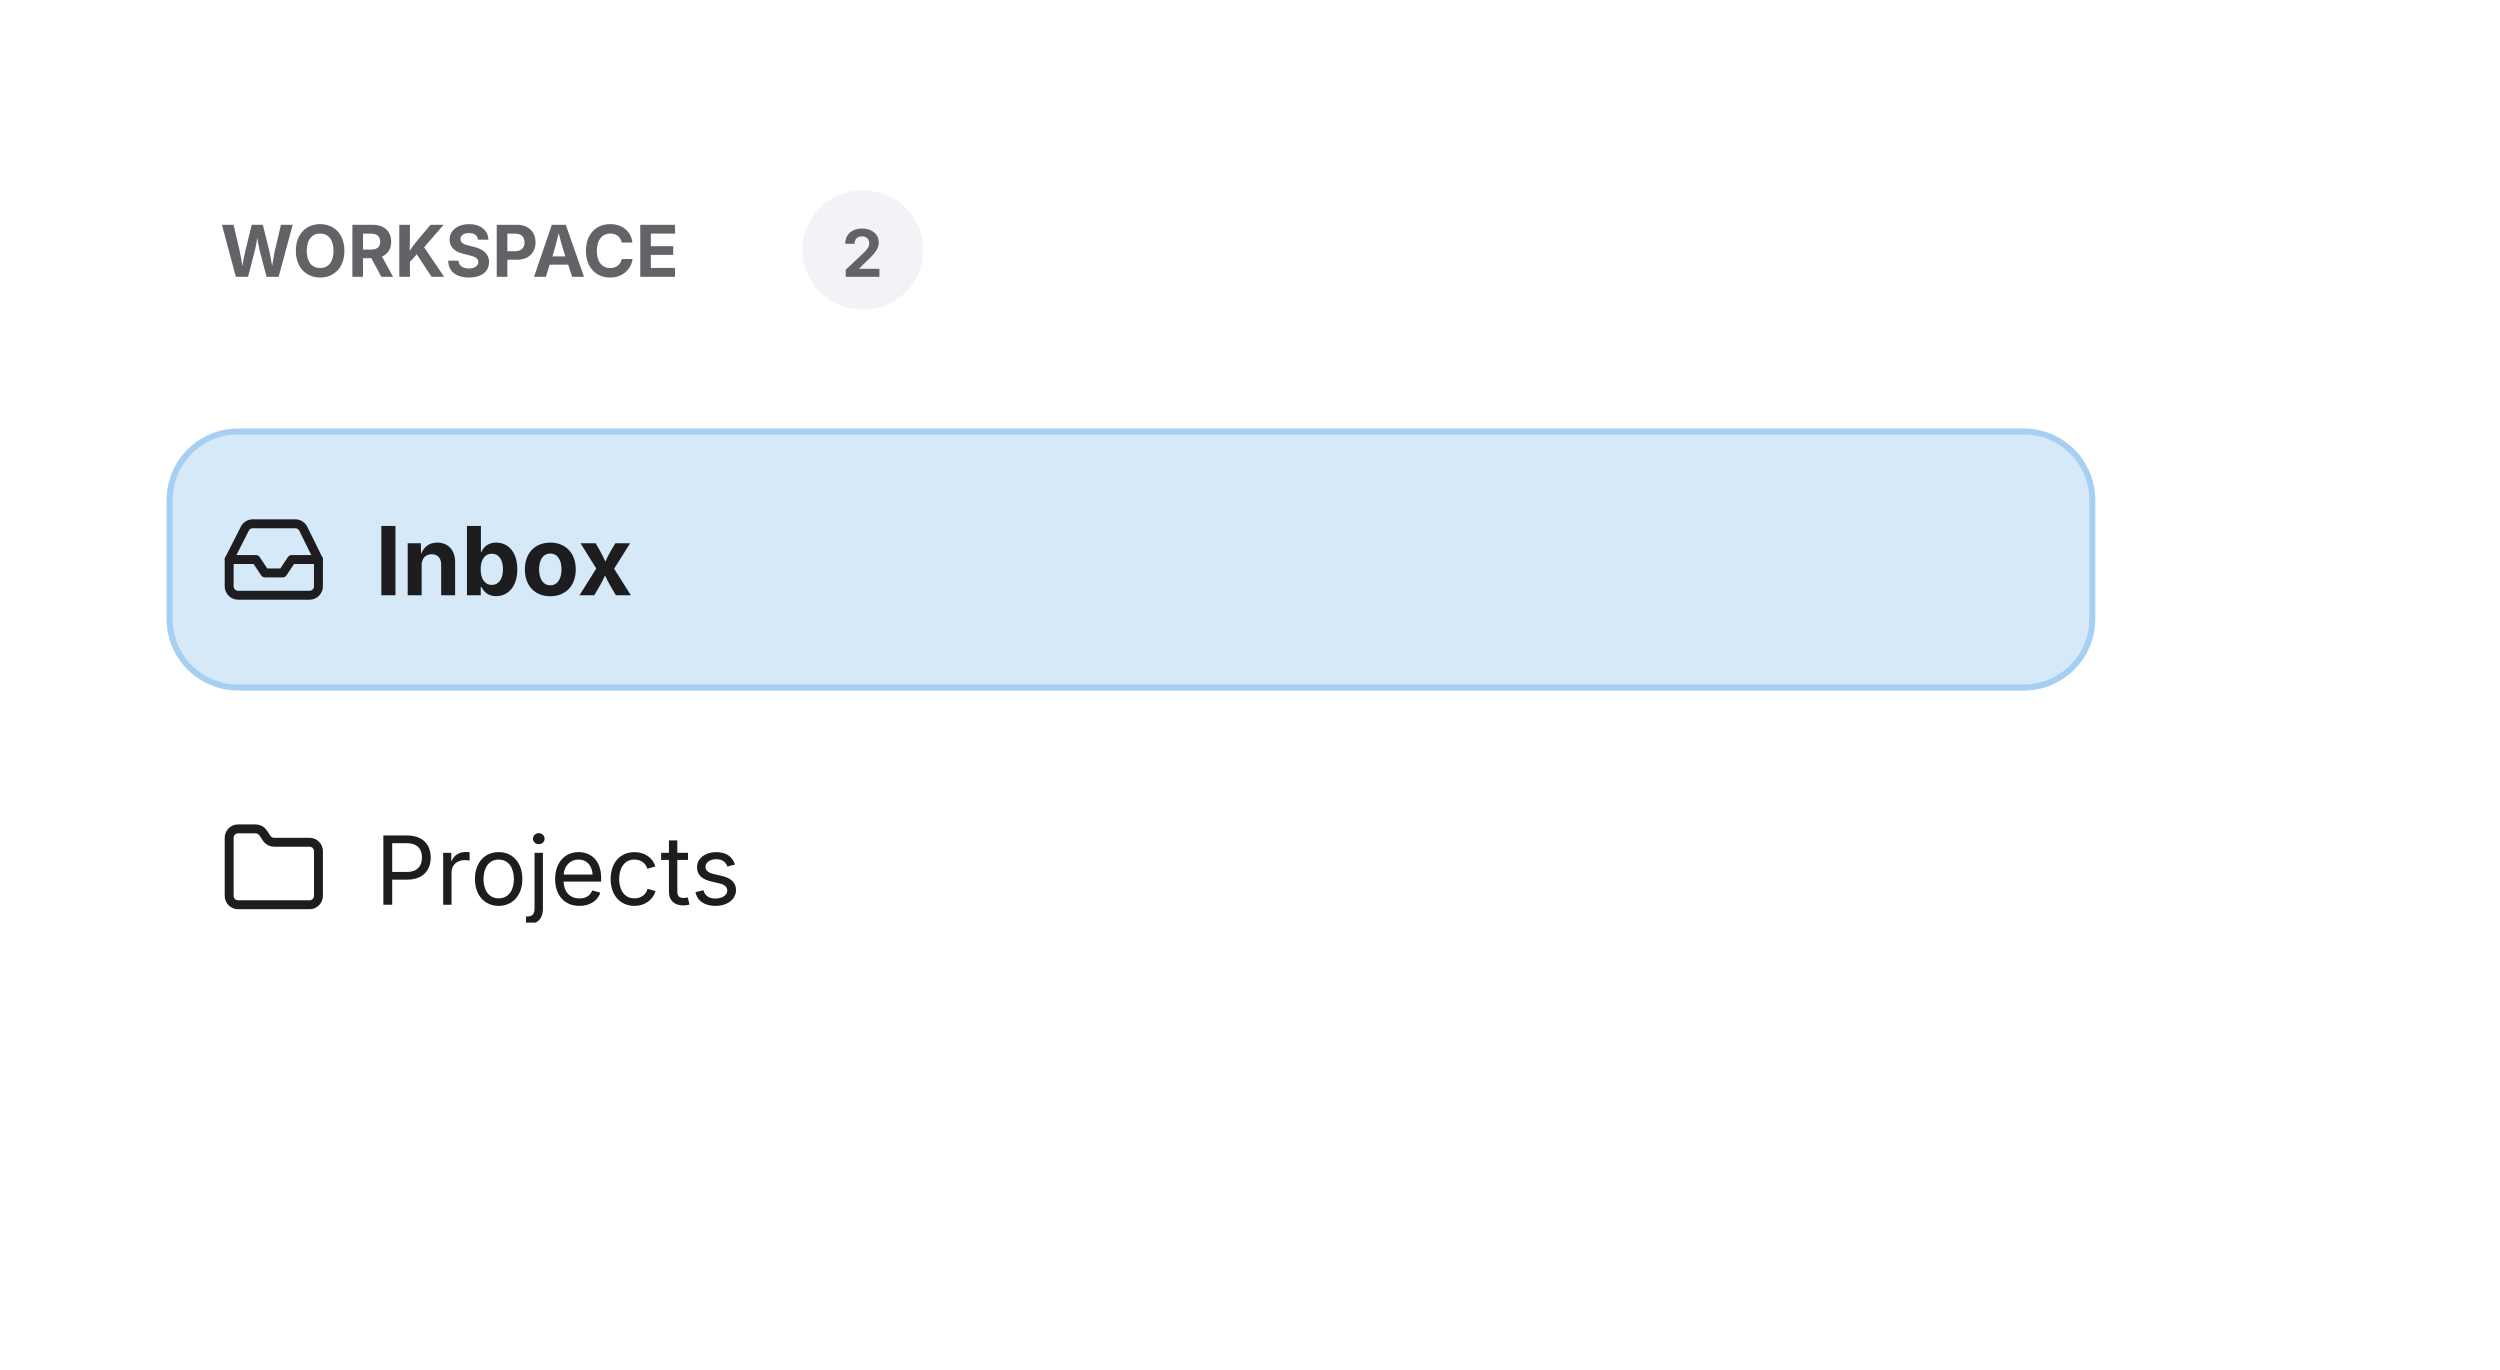
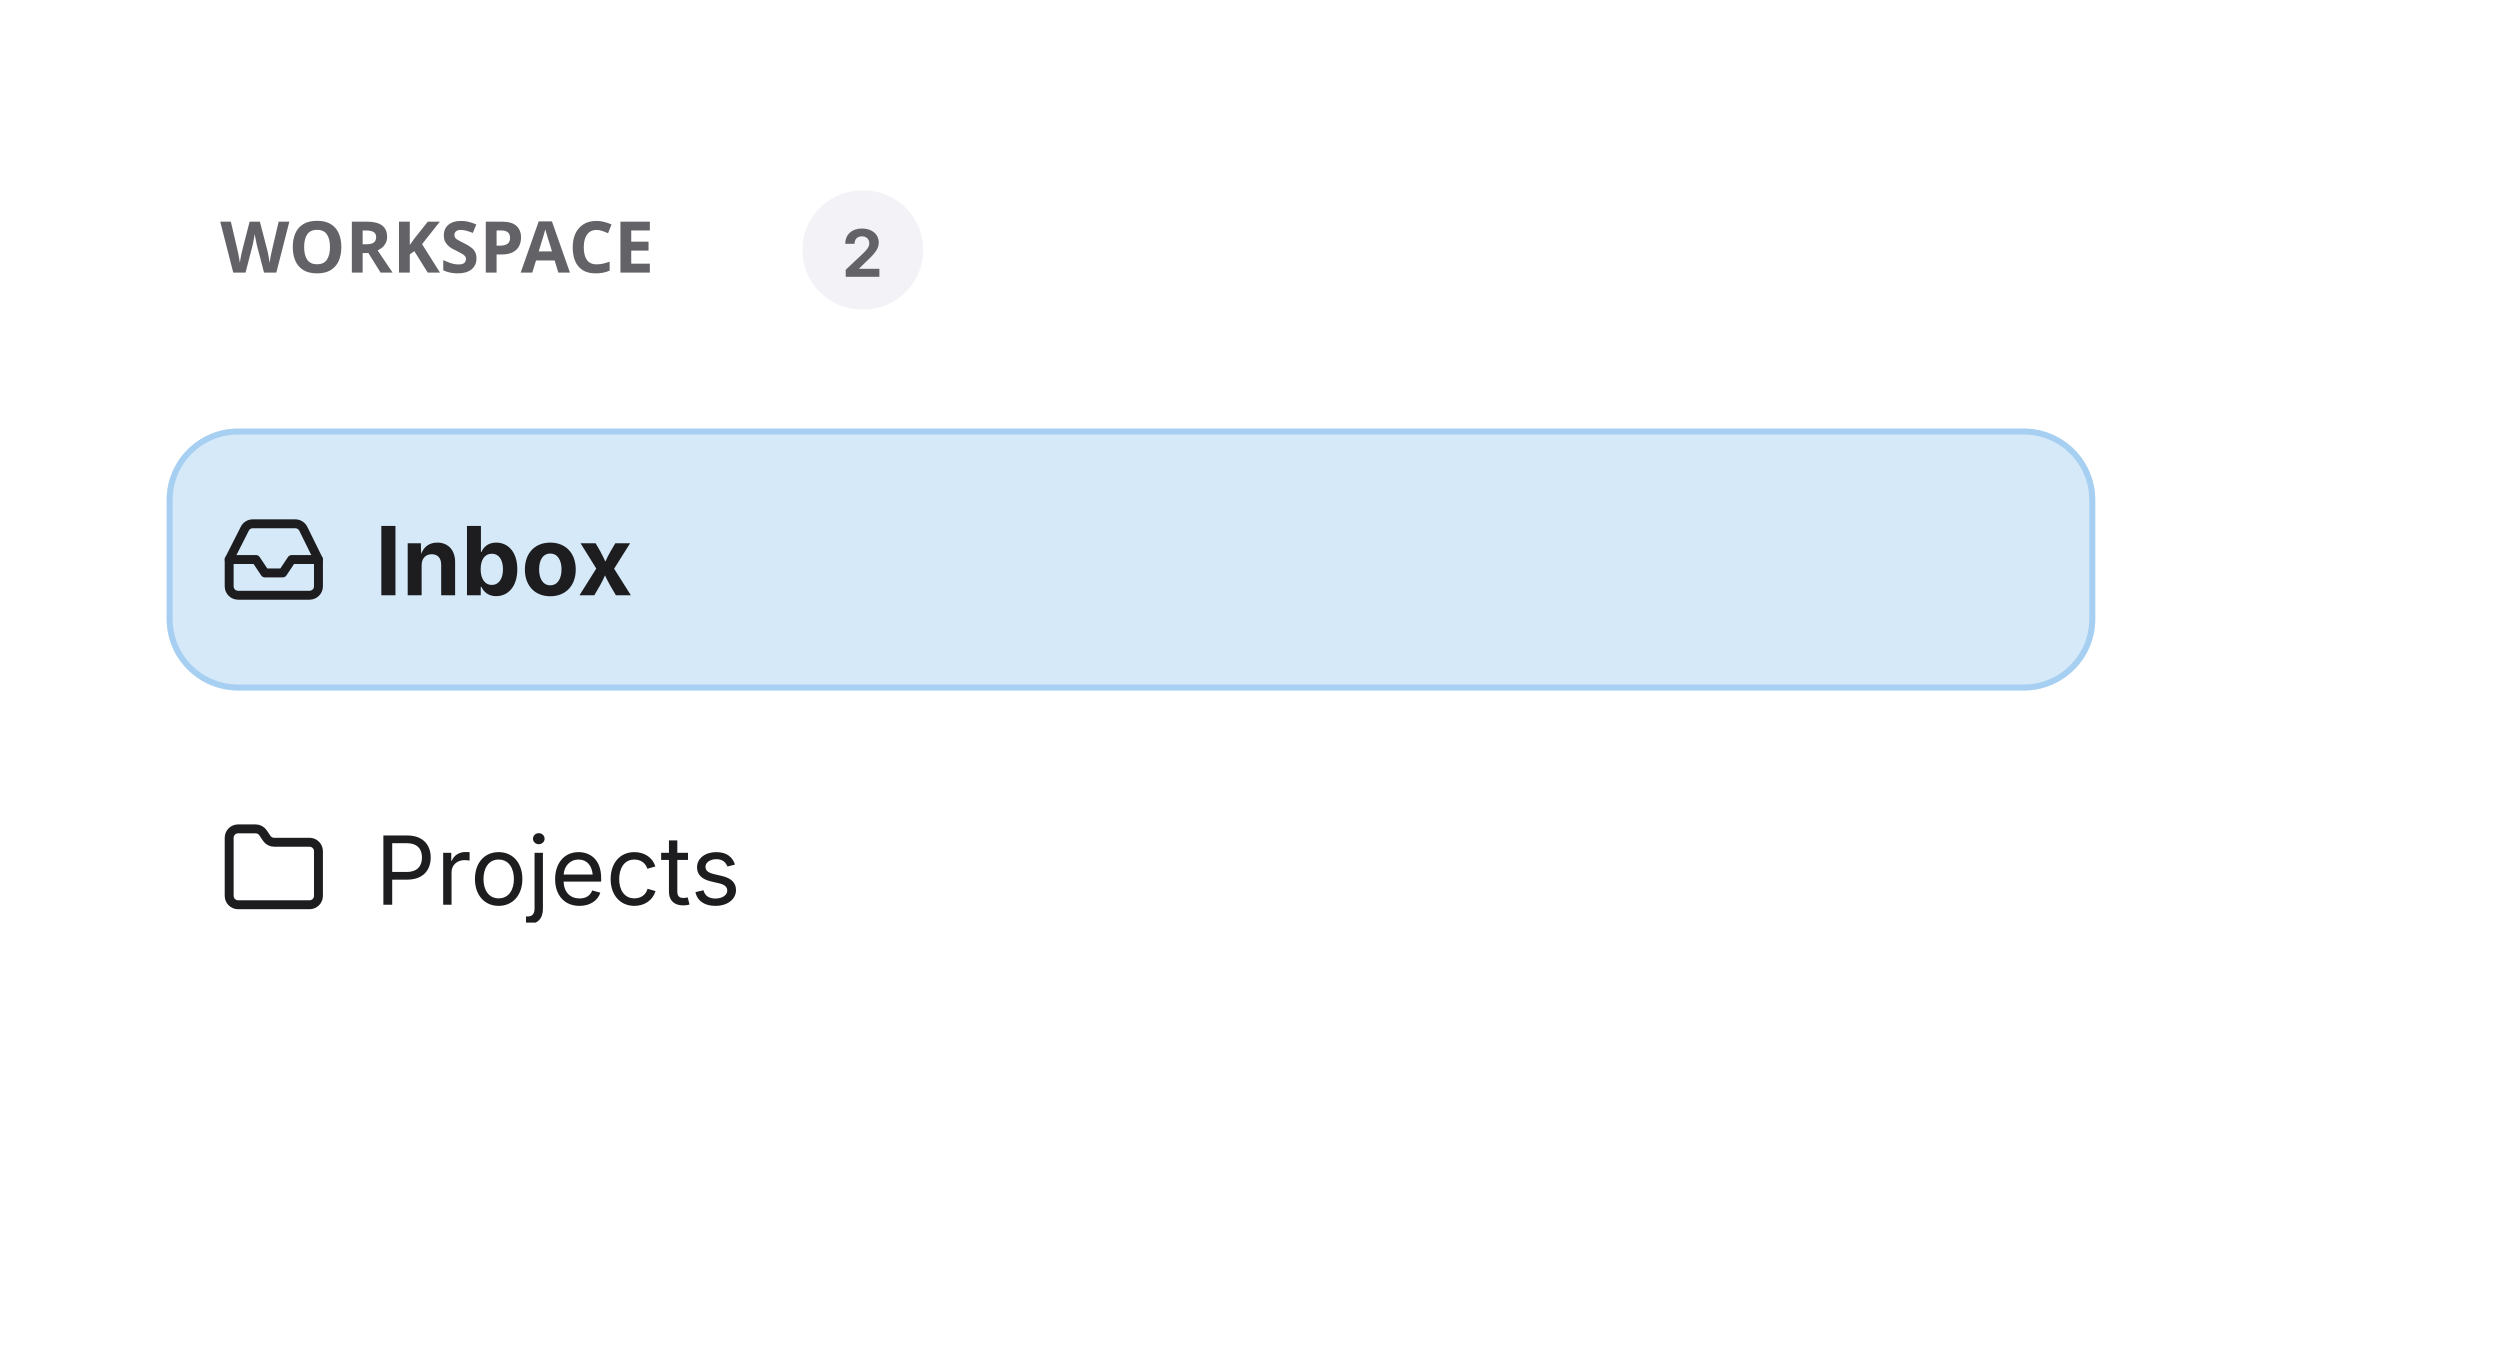
<svg xmlns="http://www.w3.org/2000/svg" viewBox="0 0 420 230" width="420" height="230">
  <defs>
    <clipPath id="cp0">
-       <rect x="29" y="26.5" width="97.8" height="31" />
+       <rect x="29" y="26.8" width="97.8" height="30.4" />
    </clipPath>
    <clipPath id="ct1">
-       <rect x="29" y="26.5" width="97.8" height="31" />
+       <rect x="29" y="26.8" width="97.8" height="30.4" />
    </clipPath>
    <clipPath id="ct2">
      <rect x="134.8" y="32" width="20.3" height="20" />
    </clipPath>
    <clipPath id="cp3">
      <rect x="28" y="72" width="324" height="44" />
    </clipPath>
    <clipPath id="ov4">
      <rect x="29" y="73" width="322" height="42" rx="11" />
    </clipPath>
    <clipPath id="cp5">
      <rect x="37" y="85" width="18" height="18" />
    </clipPath>
    <clipPath id="cp7">
      <rect x="63" y="85" width="272" height="18" />
    </clipPath>
    <clipPath id="ov8">
      <rect x="63" y="85" width="272" height="18" rx="0" />
    </clipPath>
    <clipPath id="cp9">
      <rect x="63" y="85" width="272" height="18" />
    </clipPath>
    <clipPath id="ct10">
      <rect x="63" y="85" width="272" height="18" />
    </clipPath>
    <clipPath id="cp11">
      <rect x="28" y="124" width="324" height="44" />
    </clipPath>
    <clipPath id="ov12">
      <rect x="29" y="125" width="322" height="42" rx="11" />
    </clipPath>
    <clipPath id="cp13">
      <rect x="37" y="137" width="18" height="18" />
    </clipPath>
    <clipPath id="cp15">
      <rect x="63" y="137" width="272" height="18" />
    </clipPath>
    <clipPath id="ov16">
      <rect x="63" y="137" width="272" height="18" rx="0" />
    </clipPath>
    <clipPath id="cp17">
      <rect x="63" y="137" width="272" height="18" />
    </clipPath>
    <clipPath id="ct18">
      <rect x="63" y="137" width="272" height="18" />
    </clipPath>
  </defs>
  <rect x="28.5" y="20.5" width="323" height="43" rx="11.5" fill="none" stroke="rgba(0,0,0,0)" stroke-width="1" />
  <g clip-path="url(#cp0)">
    <g clip-path="url(#ct1)">
-       <text x="37" y="46.5" font-family="system-ui, &quot;-apple-system&quot;, sans-serif" font-size="12" font-weight="650" fill="rgb(98,98,103)">WORKSPACE</text>
+       <text x="37" y="45.8" font-family="&quot;ui-sans-serif&quot;, system-ui, sans-serif" font-size="12" font-weight="650" fill="rgb(98,98,103)">WORKSPACE</text>
    </g>
  </g>
  <rect x="134.8" y="32" width="20.3" height="20" rx="10" fill="rgba(0,0,98,0.05)" />
  <rect x="135.5" y="32.5" width="19" height="19" rx="9.5" fill="none" stroke="rgba(0,0,0,0)" stroke-width="1" />
  <text x="141.41" y="46.5" font-family="system-ui, &quot;-apple-system&quot;, sans-serif" font-size="11" font-weight="650" fill="rgb(98,98,103)">2</text>
  <g clip-path="url(#cp3)">
    <rect x="28" y="72" width="324" height="44" rx="12" fill="rgb(214,233,249)" />
    <rect x="28.5" y="72.5" width="323" height="43" rx="11.5" fill="none" stroke="rgb(166,207,242)" stroke-width="1" />
    <g clip-path="url(#ov4)">
      <g clip-path="url(#cp5)">
        <g color="rgb(29, 29, 31)">
          <clipPath id="svgic6">
            <rect x="37" y="85" width="18" height="18" />
          </clipPath>
          <g clip-path="url(#svgic6)">
            <g transform="matrix(.75 0 0 .75 37 85)">
              <polyline points="22 12 16 12 14 15 10 15 8 12 2 12" style="marker:none;vector-effect:none;color-interpolation:srgb" fill="none" stroke="rgb(29, 29, 31)" stroke-width="2px" stroke-dasharray="none" stroke-linecap="round" stroke-linejoin="round" stroke-opacity="1" fill-opacity="1" opacity="1" />
              <path d="M5.5 5.1 2 12v6a2 2 0 0 0 2 2h16a2 2 0 0 0 2-2v-6l-3.4-6.9A2 2 0 0 0 16.8 4H7.2a2 2 0 0 0-1.7 1.1" style="marker:none;vector-effect:none;color-interpolation:srgb" fill="none" stroke="rgb(29, 29, 31)" stroke-width="2px" stroke-dasharray="none" stroke-linecap="round" stroke-linejoin="round" stroke-opacity="1" fill-opacity="1" opacity="1" />
            </g>
          </g>
        </g>
      </g>
      <g clip-path="url(#cp7)">
        <g clip-path="url(#ov8)">
          <g clip-path="url(#cp9)">
            <g clip-path="url(#ct10)">
              <text x="63" y="100" font-family="system-ui, &quot;-apple-system&quot;, sans-serif" font-size="16" font-weight="650" fill="rgb(29,29,31)">Inbox</text>
            </g>
          </g>
        </g>
      </g>
    </g>
  </g>
  <g clip-path="url(#cp11)">
    <rect x="28.5" y="124.5" width="323" height="43" rx="11.5" fill="none" stroke="rgba(0,0,0,0)" stroke-width="1" />
    <g clip-path="url(#ov12)">
      <g clip-path="url(#cp13)">
        <g color="rgb(29, 29, 31)">
          <clipPath id="svgic14">
            <rect x="37" y="137" width="18" height="18" />
          </clipPath>
          <g clip-path="url(#svgic14)">
            <g transform="matrix(.75 0 0 .75 37 137)">
              <path d="M20 20a2 2 0 0 0 2-2V8a2 2 0 0 0-2-2h-7.9a2 2 0 0 1-1.7-.9l-.8-1.2A2 2 0 0 0 7.9 3H4a2 2 0 0 0-2 2v13a2 2 0 0 0 2 2Z" style="marker:none;vector-effect:none;color-interpolation:srgb" fill="none" stroke="rgb(29, 29, 31)" stroke-width="2px" stroke-dasharray="none" stroke-linecap="round" stroke-linejoin="round" stroke-opacity="1" fill-opacity="1" opacity="1" />
            </g>
          </g>
        </g>
      </g>
      <g clip-path="url(#cp15)">
        <g clip-path="url(#ov16)">
          <g clip-path="url(#cp17)">
            <g clip-path="url(#ct18)">
              <text x="63" y="152" font-family="system-ui, &quot;-apple-system&quot;, sans-serif" font-size="16" fill="rgb(29,29,31)">Projects</text>
            </g>
          </g>
        </g>
      </g>
    </g>
  </g>
</svg>
